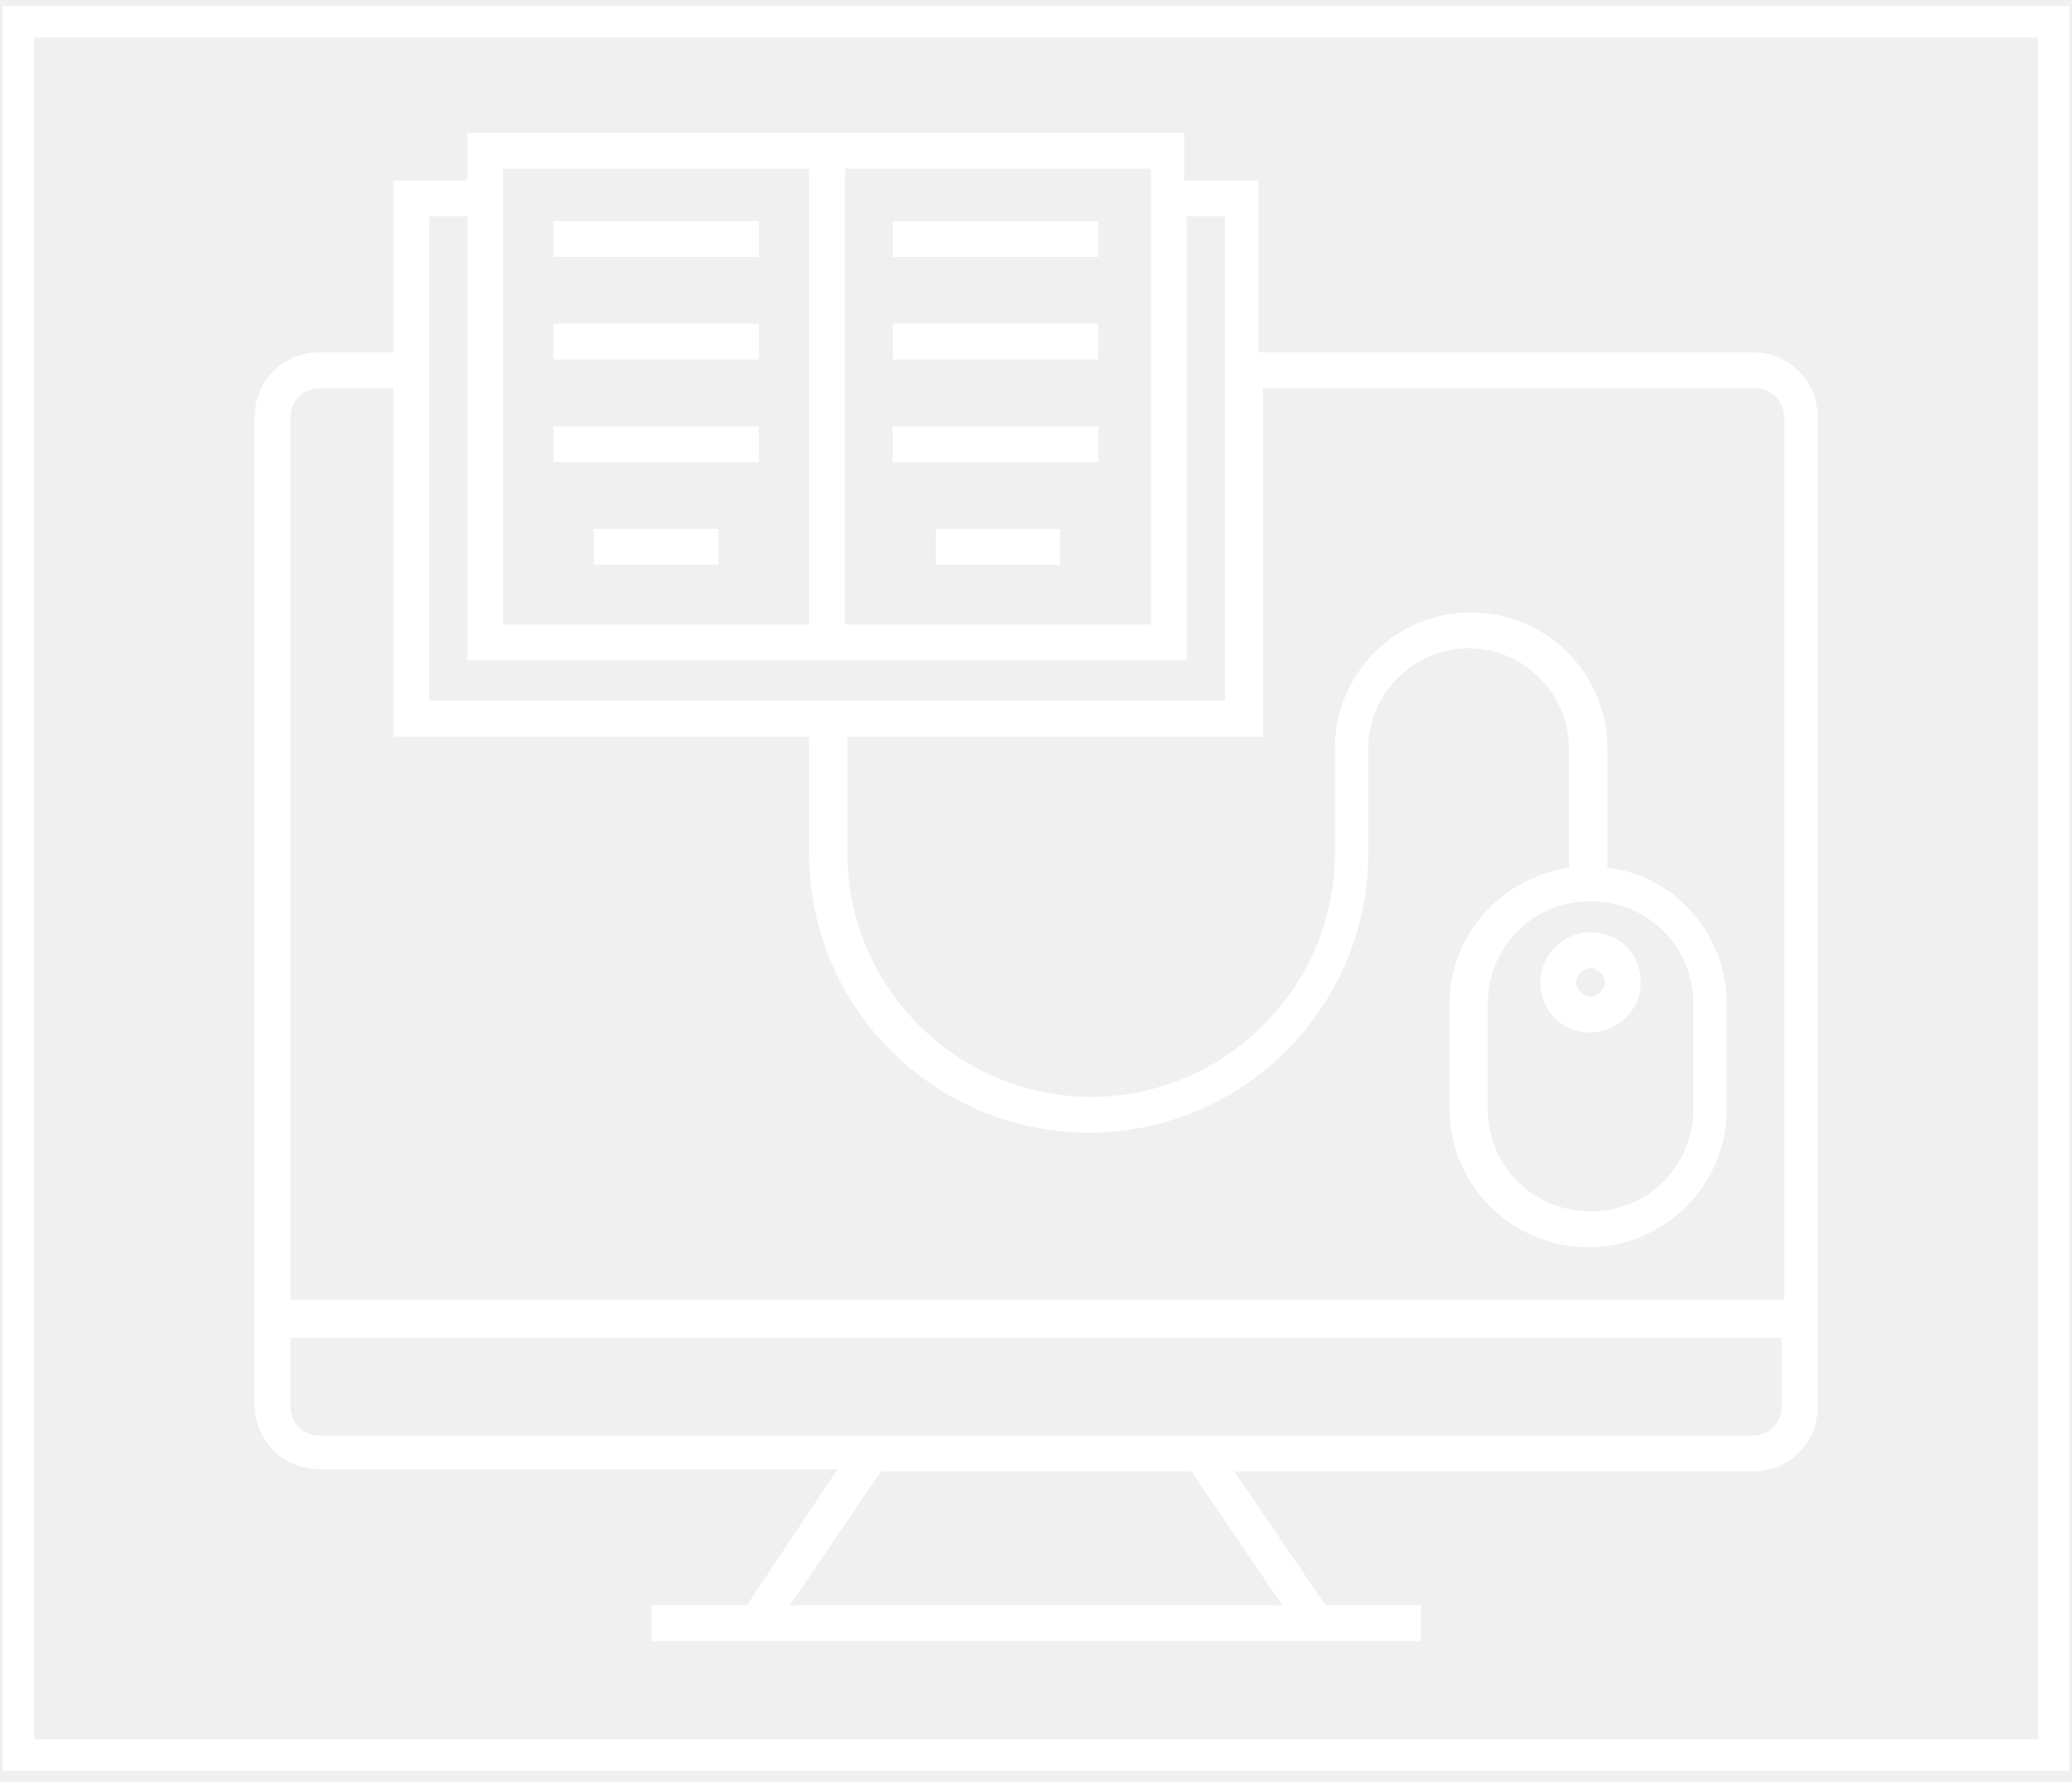
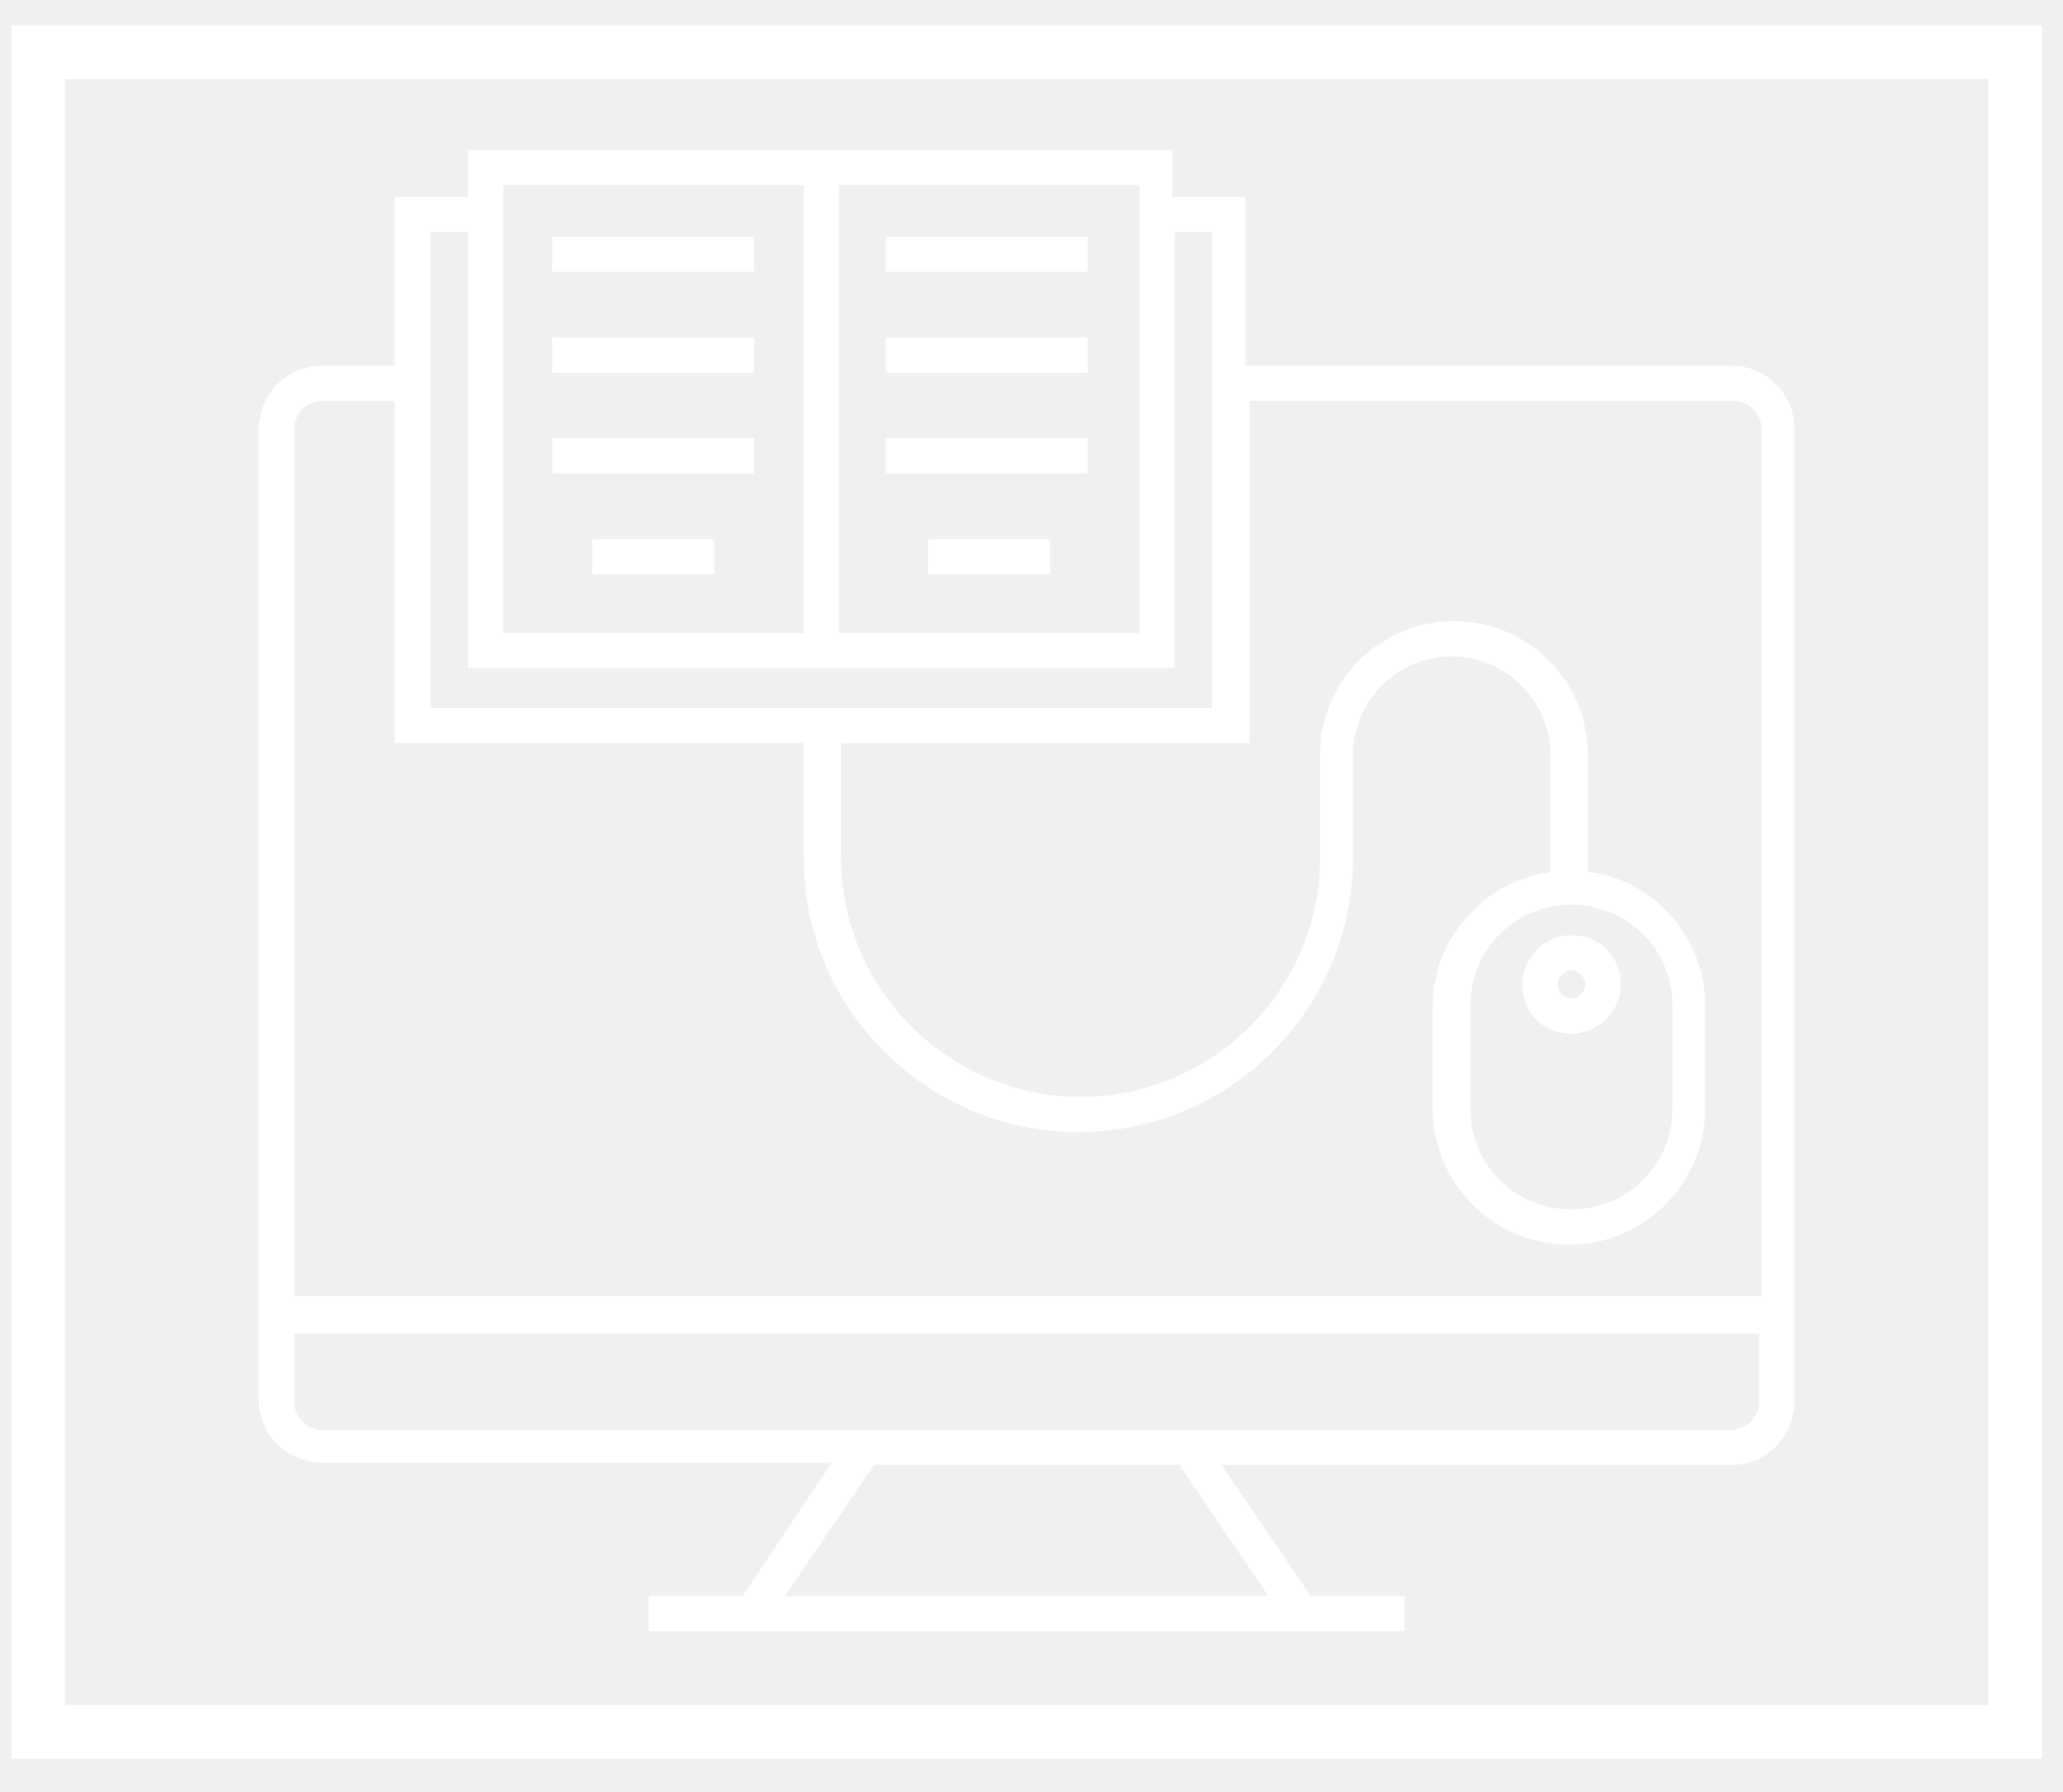
- <svg xmlns="http://www.w3.org/2000/svg" width="328" zoomAndPan="magnify" viewBox="0 0 246 211.5" height="282" preserveAspectRatio="xMidYMid meet" version="1.0">
+ <svg xmlns="http://www.w3.org/2000/svg" width="76" zoomAndPan="magnify" viewBox="0 0 56.88 49.5" height="66" preserveAspectRatio="xMidYMid meet" version="1.0">
  <defs>
-     <clipPath id="5589d353a2">
-       <path d="M 0.305 0.711 L 245.707 0.711 L 245.707 210.215 L 0.305 210.215 Z M 0.305 0.711 " clip-rule="nonzero" />
+     <clipPath id="df1576103a">
+       <path d="M 0.25 0.703 L 56.363 0.703 L 56.363 48.605 L 0.25 48.605 Z M 0.25 0.703 " clip-rule="nonzero" />
    </clipPath>
-     <clipPath id="5c93724863">
-       <path d="M 30.234 15.504 L 215.797 15.504 L 215.797 195 L 30.234 195 Z M 30.234 15.504 " clip-rule="nonzero" />
+     <clipPath id="a2105268ea">
+       <path d="M 7.09 4.086 L 49.52 4.086 L 49.52 45.145 L 7.09 45.145 Z M 7.09 4.086 " clip-rule="nonzero" />
    </clipPath>
  </defs>
-   <g clip-path="url(#5589d353a2)">
-     <path stroke-linecap="butt" transform="matrix(0.748338, 0, 0, 0.747981, 0.305643, 0.71142)" fill="none" stroke-linejoin="miter" d="M -0.001 -0.001 L 327.955 -0.001 L 327.955 280.092 L -0.001 280.092 Z M -0.001 -0.001 " stroke="#ffffff" stroke-width="10" stroke-opacity="1" stroke-miterlimit="4" />
+   <g clip-path="url(#df1576103a)">
+     <path stroke-linecap="butt" transform="matrix(0.171107, 0, 0, 0.171026, 0.24819, 0.701973)" fill="none" stroke-linejoin="miter" d="M 0.011 0.007 L 327.952 0.007 L 327.952 280.095 L 0.011 280.095 Z M 0.011 0.007 " stroke="#ffffff" stroke-width="17.36" stroke-opacity="1" stroke-miterlimit="4" />
  </g>
-   <path fill="#ffffff" d="M 188.84 122.57 C 191.961 122.57 194.801 120.023 194.801 116.621 C 194.801 113.223 192.246 110.672 188.84 110.672 C 185.719 110.672 182.883 113.223 182.883 116.621 C 182.883 120.023 185.438 122.57 188.84 122.57 Z M 188.84 114.922 C 189.691 114.922 190.543 115.773 190.543 116.621 C 190.543 117.473 189.691 118.324 188.84 118.324 C 187.992 118.324 187.141 117.473 187.141 116.621 C 187.141 115.773 187.992 114.922 188.84 114.922 Z M 188.84 114.922 " fill-opacity="1" fill-rule="nonzero" />
-   <path fill="#ffffff" d="M 105.992 26.254 L 130.391 26.254 L 130.391 30.504 L 105.992 30.504 Z M 105.992 26.254 " fill-opacity="1" fill-rule="nonzero" />
-   <path fill="#ffffff" d="M 105.992 38.434 L 130.391 38.434 L 130.391 42.684 L 105.992 42.684 Z M 105.992 38.434 " fill-opacity="1" fill-rule="nonzero" />
-   <path fill="#ffffff" d="M 105.992 50.617 L 130.391 50.617 L 130.391 54.867 L 105.992 54.867 Z M 105.992 50.617 " fill-opacity="1" fill-rule="nonzero" />
-   <path fill="#ffffff" d="M 111.098 62.797 L 125.852 62.797 L 125.852 67.047 L 111.098 67.047 Z M 111.098 62.797 " fill-opacity="1" fill-rule="nonzero" />
-   <path fill="#ffffff" d="M 65.703 26.254 L 90.102 26.254 L 90.102 30.504 L 65.703 30.504 Z M 65.703 26.254 " fill-opacity="1" fill-rule="nonzero" />
-   <path fill="#ffffff" d="M 65.703 38.434 L 90.102 38.434 L 90.102 42.684 L 65.703 42.684 Z M 65.703 38.434 " fill-opacity="1" fill-rule="nonzero" />
-   <path fill="#ffffff" d="M 65.703 50.617 L 90.102 50.617 L 90.102 54.867 L 65.703 54.867 Z M 65.703 50.617 " fill-opacity="1" fill-rule="nonzero" />
-   <path fill="#ffffff" d="M 70.523 62.797 L 85.277 62.797 L 85.277 67.047 L 70.523 67.047 Z M 70.523 62.797 " fill-opacity="1" fill-rule="nonzero" />
-   <g clip-path="url(#5c93724863)">
-     <path fill="#ffffff" d="M 208.137 41.832 L 149.402 41.832 L 149.402 21.438 L 140.605 21.438 L 140.605 15.77 L 55.488 15.77 L 55.488 21.438 L 46.691 21.438 L 46.691 41.832 L 37.895 41.832 C 33.641 41.832 30.234 45.234 30.234 49.484 L 30.234 166.766 C 30.234 171.016 33.641 174.414 37.895 174.414 L 99.465 174.414 L 88.684 190.562 L 77.336 190.562 L 77.336 194.812 L 168.695 194.812 L 168.695 190.562 L 157.348 190.562 L 146.566 174.699 L 208.137 174.699 C 212.391 174.699 215.797 171.297 215.797 167.051 L 215.797 49.484 C 215.797 45.234 212.391 41.832 208.137 41.832 Z M 100.316 20.02 L 136.633 20.02 L 136.633 74.129 L 100.316 74.129 Z M 59.742 20.02 L 96.062 20.02 L 96.062 74.129 L 59.742 74.129 Z M 50.949 25.688 L 55.488 25.688 L 55.488 78.379 L 140.891 78.379 L 140.891 25.688 L 145.43 25.688 L 145.43 83.195 L 50.949 83.195 Z M 37.895 46.082 L 46.691 46.082 L 46.691 87.445 L 96.062 87.445 L 96.062 101.324 C 96.062 119.738 111.098 134.469 129.258 134.469 C 147.699 134.469 162.453 119.457 162.453 101.324 L 162.453 88.859 C 162.453 82.344 167.844 76.961 174.371 76.961 C 180.898 76.961 186.289 82.344 186.289 88.859 L 186.289 103.023 C 178.344 104.156 172.102 110.957 172.102 119.172 L 172.102 131.637 C 172.102 140.703 179.477 148.066 188.559 148.066 C 197.637 148.066 205.016 140.703 205.016 131.637 L 205.016 119.172 C 205.016 110.957 198.773 103.875 190.828 103.023 L 190.828 88.859 C 190.828 79.797 183.449 72.711 174.656 72.711 C 165.859 72.711 158.48 79.797 158.48 88.859 L 158.48 101.324 C 158.48 117.191 145.43 130.223 129.543 130.223 C 113.652 130.223 100.602 117.191 100.602 101.324 L 100.602 87.445 L 149.969 87.445 L 149.969 46.082 L 208.418 46.082 C 210.406 46.082 211.824 47.781 211.824 49.484 L 211.824 154.301 L 34.492 154.301 L 34.492 49.484 C 34.492 47.781 35.91 46.082 37.895 46.082 Z M 188.84 106.992 C 195.652 106.992 201.043 112.375 201.043 119.172 L 201.043 131.637 C 201.043 138.438 195.652 143.82 188.84 143.82 C 182.031 143.82 176.641 138.438 176.641 131.637 L 176.641 119.172 C 176.641 112.375 182.031 106.992 188.84 106.992 Z M 152.238 190.562 L 93.793 190.562 L 104.574 174.699 L 141.457 174.699 Z M 208.137 170.449 L 37.895 170.449 C 35.91 170.449 34.492 168.75 34.492 167.051 L 34.492 158.832 L 211.539 158.832 L 211.539 167.051 C 211.539 168.75 210.121 170.449 208.137 170.449 Z M 208.137 170.449 " fill-opacity="1" fill-rule="nonzero" />
+   <path fill="#ffffff" d="M 43.355 28.566 C 44.07 28.566 44.719 27.98 44.719 27.207 C 44.719 26.43 44.137 25.844 43.355 25.844 C 42.645 25.844 41.996 26.43 41.996 27.207 C 41.996 27.98 42.578 28.566 43.355 28.566 Z M 43.355 26.816 C 43.551 26.816 43.746 27.012 43.746 27.207 C 43.746 27.398 43.551 27.594 43.355 27.594 C 43.164 27.594 42.969 27.398 42.969 27.207 C 42.969 27.012 43.164 26.816 43.355 26.816 Z M 43.355 26.816 " fill-opacity="1" fill-rule="nonzero" />
+   <path fill="#ffffff" d="M 24.414 6.543 L 29.992 6.543 L 29.992 7.512 L 24.414 7.512 Z M 24.414 6.543 " fill-opacity="1" fill-rule="nonzero" />
+   <path fill="#ffffff" d="M 24.414 9.328 L 29.992 9.328 L 29.992 10.301 L 24.414 10.301 Z M 24.414 9.328 " fill-opacity="1" fill-rule="nonzero" />
+   <path fill="#ffffff" d="M 24.414 12.113 L 29.992 12.113 L 29.992 13.086 L 24.414 13.086 Z M 24.414 12.113 " fill-opacity="1" fill-rule="nonzero" />
+   <path fill="#ffffff" d="M 25.582 14.898 L 28.953 14.898 L 28.953 15.871 L 25.582 15.871 Z M 25.582 14.898 " fill-opacity="1" fill-rule="nonzero" />
+   <path fill="#ffffff" d="M 15.199 6.543 L 20.781 6.543 L 20.781 7.512 L 15.199 7.512 Z M 15.199 6.543 " fill-opacity="1" fill-rule="nonzero" />
+   <path fill="#ffffff" d="M 15.199 9.328 L 20.781 9.328 L 20.781 10.301 L 15.199 10.301 Z M 15.199 9.328 " fill-opacity="1" fill-rule="nonzero" />
+   <path fill="#ffffff" d="M 15.199 12.113 L 20.781 12.113 L 20.781 13.086 L 15.199 13.086 Z M 15.199 12.113 " fill-opacity="1" fill-rule="nonzero" />
+   <path fill="#ffffff" d="M 16.305 14.898 L 19.676 14.898 L 19.676 15.871 L 16.305 15.871 Z M 16.305 14.898 " fill-opacity="1" fill-rule="nonzero" />
+   <g clip-path="url(#a2105268ea)">
+     <path fill="#ffffff" d="M 47.77 10.105 L 34.34 10.105 L 34.34 5.441 L 32.328 5.441 L 32.328 4.145 L 12.867 4.145 L 12.867 5.441 L 10.855 5.441 L 10.855 10.105 L 8.844 10.105 C 7.871 10.105 7.09 10.883 7.09 11.855 L 7.09 38.672 C 7.09 39.641 7.871 40.418 8.844 40.418 L 22.922 40.418 L 20.457 44.109 L 17.859 44.109 L 17.859 45.082 L 38.75 45.082 L 38.75 44.109 L 36.156 44.109 L 33.691 40.484 L 47.77 40.484 C 48.742 40.484 49.52 39.707 49.52 38.734 L 49.52 11.855 C 49.52 10.883 48.742 10.105 47.77 10.105 Z M 23.117 5.117 L 31.418 5.117 L 31.418 17.488 L 23.117 17.488 Z M 13.84 5.117 L 22.145 5.117 L 22.145 17.488 L 13.84 17.488 Z M 11.828 6.414 L 12.867 6.414 L 12.867 18.461 L 32.395 18.461 L 32.395 6.414 L 33.43 6.414 L 33.43 19.562 L 11.828 19.562 Z M 8.844 11.078 L 10.855 11.078 L 10.855 20.535 L 22.145 20.535 L 22.145 23.707 C 22.145 27.918 25.582 31.285 29.734 31.285 C 33.949 31.285 37.324 27.852 37.324 23.707 L 37.324 20.855 C 37.324 19.367 38.555 18.137 40.047 18.137 C 41.539 18.137 42.773 19.367 42.773 20.855 L 42.773 24.098 C 40.957 24.355 39.527 25.91 39.527 27.789 L 39.527 30.637 C 39.527 32.711 41.215 34.395 43.293 34.395 C 45.367 34.395 47.055 32.711 47.055 30.637 L 47.055 27.789 C 47.055 25.91 45.629 24.289 43.812 24.098 L 43.812 20.855 C 43.812 18.785 42.125 17.164 40.113 17.164 C 38.102 17.164 36.414 18.785 36.414 20.855 L 36.414 23.707 C 36.414 27.336 33.43 30.312 29.797 30.312 C 26.164 30.312 23.18 27.336 23.18 23.707 L 23.18 20.535 L 34.469 20.535 L 34.469 11.078 L 47.832 11.078 C 48.289 11.078 48.613 11.465 48.613 11.855 L 48.613 35.82 L 8.066 35.82 L 8.066 11.855 C 8.066 11.465 8.391 11.078 8.844 11.078 Z M 43.355 25.004 C 44.914 25.004 46.148 26.234 46.148 27.789 L 46.148 30.637 C 46.148 32.191 44.914 33.422 43.355 33.422 C 41.801 33.422 40.566 32.191 40.566 30.637 L 40.566 27.789 C 40.566 26.234 41.801 25.004 43.355 25.004 Z M 34.988 44.109 L 21.625 44.109 L 24.09 40.484 L 32.523 40.484 Z M 47.77 39.512 L 8.844 39.512 C 8.391 39.512 8.066 39.125 8.066 38.734 L 8.066 36.855 L 48.547 36.855 L 48.547 38.734 C 48.547 39.125 48.223 39.512 47.77 39.512 Z M 47.77 39.512 " fill-opacity="1" fill-rule="nonzero" />
  </g>
</svg>
